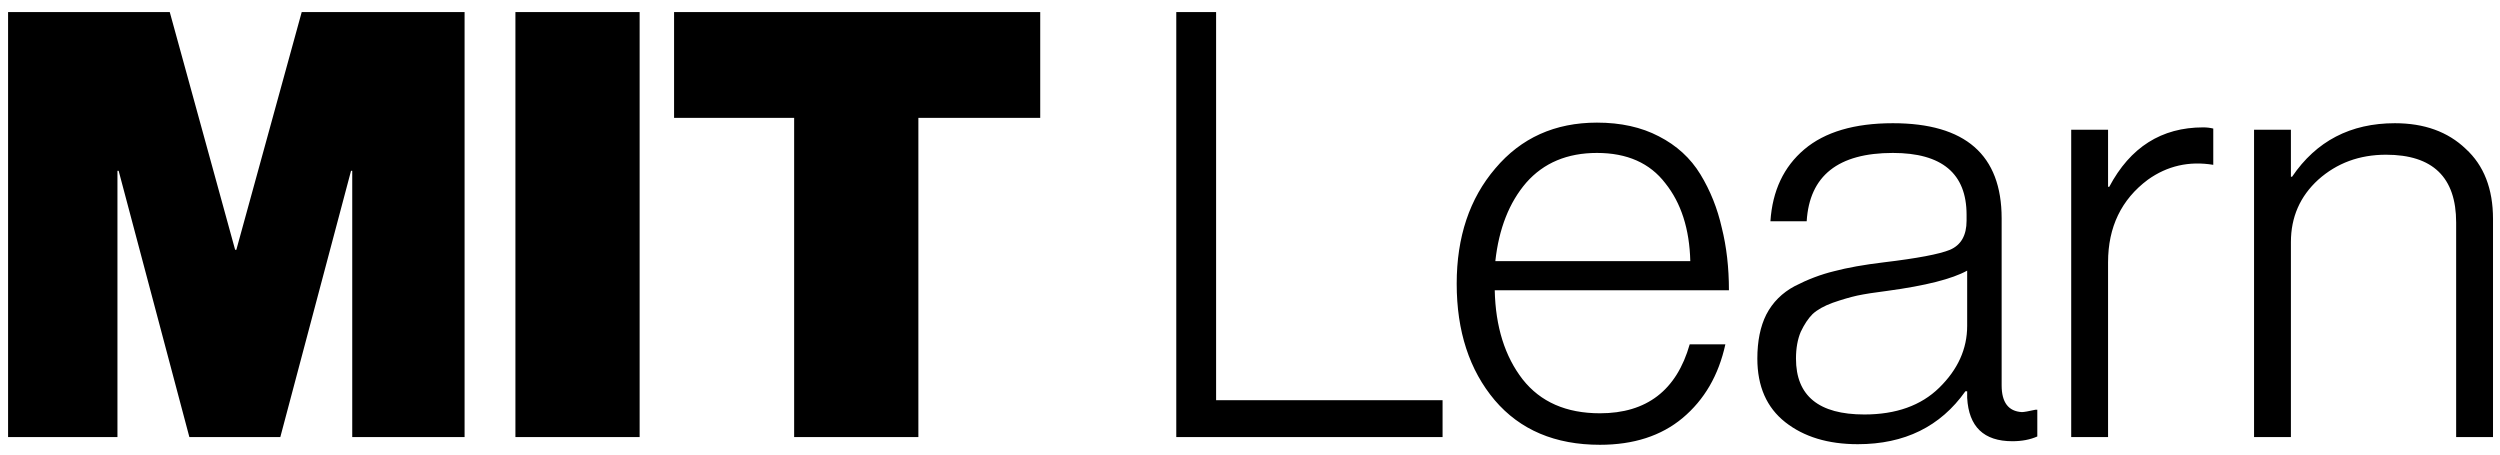
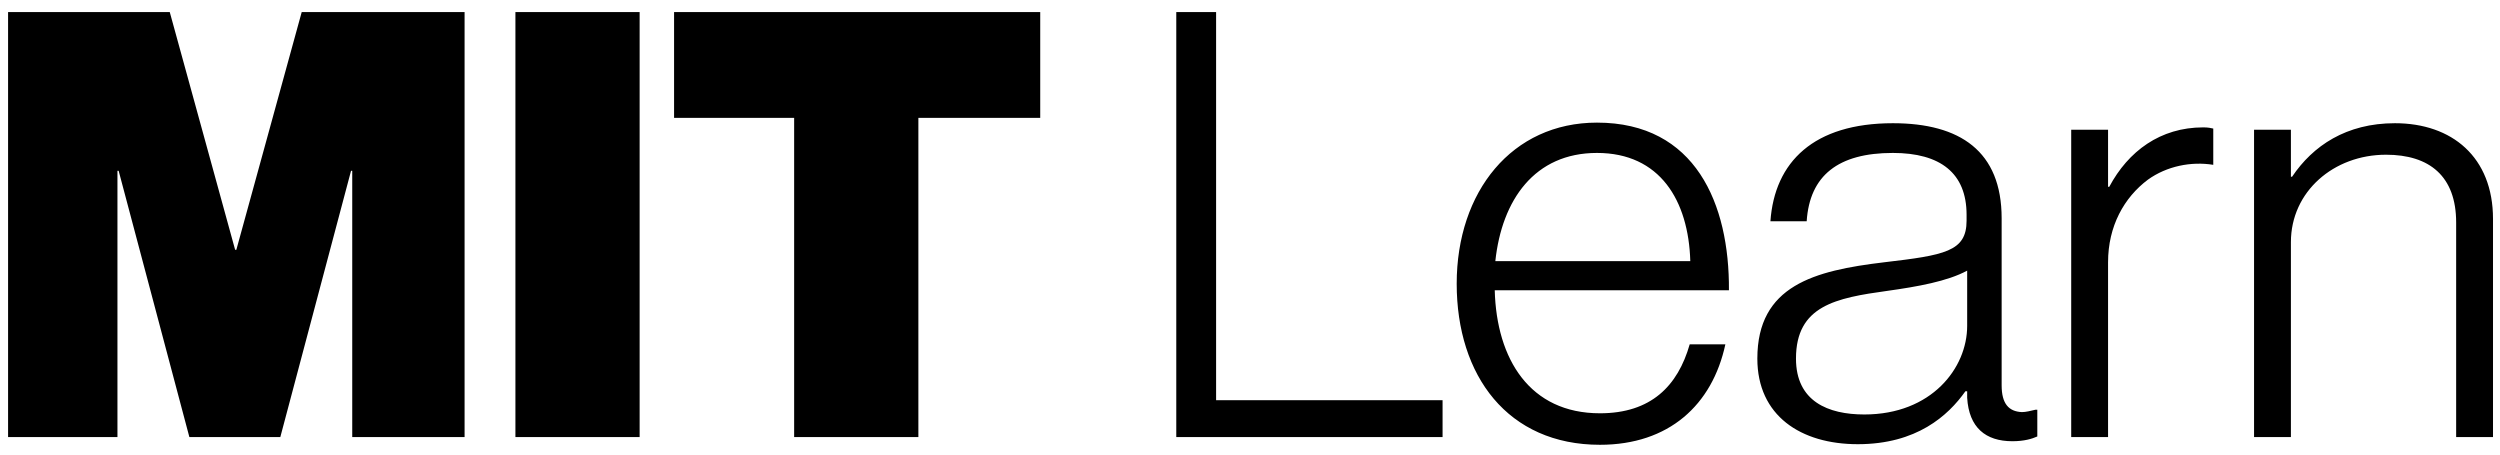
<svg xmlns="http://www.w3.org/2000/svg" width="143" height="26" viewBox="0 0 143 26" fill="none">
-   <path d="M0.462 25V0.69H9.71L13.45 14.29H13.518L17.258 0.69H26.574V25H20.148V9.768H20.08L16.034 25H10.832L6.786 9.768H6.718V25H0.462ZM29.482 25V0.69H36.587V25H29.482ZM38.557 6.742V0.69H59.501V6.742H52.531V25H45.425V6.742H38.557ZM67.283 25V0.69H69.561V22.892H82.515V25H67.283ZM91.517 25.442C88.955 25.442 86.949 24.592 85.499 22.892C84.048 21.169 83.323 18.948 83.323 16.228C83.323 13.553 84.059 11.355 85.533 9.632C87.006 7.887 88.944 7.014 91.347 7.014C92.707 7.014 93.885 7.275 94.883 7.796C95.903 8.317 96.696 9.043 97.263 9.972C97.829 10.901 98.237 11.921 98.487 13.032C98.759 14.12 98.895 15.31 98.895 16.602H85.499C85.544 18.687 86.077 20.387 87.097 21.702C88.117 22.994 89.59 23.64 91.517 23.64C94.191 23.64 95.903 22.325 96.651 19.696H98.691C98.305 21.464 97.489 22.869 96.243 23.912C95.019 24.932 93.443 25.442 91.517 25.442ZM85.533 14.936H96.685C96.639 13.1 96.163 11.615 95.257 10.482C94.373 9.326 93.069 8.748 91.347 8.748C89.647 8.748 88.298 9.315 87.301 10.448C86.326 11.581 85.737 13.077 85.533 14.936ZM106.266 25.408C104.566 25.408 103.184 24.989 102.118 24.15C101.053 23.311 100.52 22.099 100.52 20.512C100.52 19.515 100.69 18.676 101.03 17.996C101.393 17.293 101.937 16.749 102.662 16.364C103.41 15.979 104.158 15.695 104.906 15.514C105.677 15.31 106.629 15.14 107.762 15.004C109.666 14.777 110.924 14.539 111.536 14.29C112.171 14.018 112.488 13.463 112.488 12.624V12.284C112.488 9.927 111.083 8.748 108.272 8.748C105.144 8.748 103.501 10.051 103.342 12.658H101.268C101.382 10.913 102.028 9.541 103.206 8.544C104.385 7.547 106.074 7.048 108.272 7.048C112.42 7.048 114.494 8.861 114.494 12.488V22.042C114.494 23.017 114.88 23.527 115.65 23.572C115.764 23.572 116.024 23.527 116.432 23.436H116.534V24.966C116.126 25.147 115.65 25.238 115.106 25.238C113.474 25.238 112.613 24.411 112.522 22.756V22.382H112.42C110.992 24.399 108.941 25.408 106.266 25.408ZM106.64 23.708C108.454 23.708 109.882 23.198 110.924 22.178C111.99 21.135 112.522 19.957 112.522 18.642V15.48C111.661 15.956 110.142 16.341 107.966 16.636C107.241 16.727 106.663 16.817 106.232 16.908C105.824 16.999 105.36 17.135 104.838 17.316C104.34 17.497 103.954 17.713 103.682 17.962C103.433 18.211 103.206 18.551 103.002 18.982C102.821 19.413 102.73 19.923 102.73 20.512C102.73 22.643 104.034 23.708 106.64 23.708ZM118.473 25V7.422H120.581V10.686H120.649C121.85 8.419 123.641 7.286 126.021 7.286C126.225 7.286 126.418 7.309 126.599 7.354V9.428C125.216 9.201 123.97 9.485 122.859 10.278C121.34 11.411 120.581 12.987 120.581 15.004V25H118.473ZM128.932 25V7.422H131.04V10.108H131.108C132.491 8.068 134.451 7.048 136.99 7.048C138.667 7.048 140.016 7.535 141.036 8.51C142.079 9.462 142.6 10.799 142.6 12.522V25H140.492V12.726C140.492 10.142 139.155 8.85 136.48 8.85C134.961 8.85 133.669 9.326 132.604 10.278C131.561 11.23 131.04 12.42 131.04 13.848V25H128.932Z" fill="black" />
+   <path d="M0.462 25V0.69H9.71L13.45 14.29H13.518L17.258 0.69H26.574V25H20.148V9.768H20.08L16.034 25H10.832L6.786 9.768H6.718V25H0.462ZM29.482 25V0.69H36.587V25H29.482ZM38.557 6.742V0.69H59.501V6.742H52.531V25H45.425V6.742H38.557ZM67.283 25V0.69H69.561V22.892H82.515V25H67.283ZM91.517 25.442C86.247 25.442 83.323 21.498 83.323 16.228C83.323 10.958 86.485 7.014 91.347 7.014C96.991 7.014 98.929 11.672 98.895 16.602H85.499C85.601 20.546 87.505 23.64 91.517 23.64C94.441 23.64 95.971 22.076 96.651 19.696H98.691C97.943 23.164 95.461 25.442 91.517 25.442ZM85.533 14.936H96.685C96.583 11.468 94.951 8.748 91.347 8.748C87.777 8.748 85.907 11.434 85.533 14.936ZM106.266 25.408C103.002 25.408 100.52 23.776 100.52 20.512C100.52 16.33 103.784 15.48 107.762 15.004C111.23 14.596 112.488 14.392 112.488 12.624V12.284C112.488 9.904 110.992 8.748 108.272 8.748C105.144 8.748 103.512 10.04 103.342 12.658H101.268C101.506 9.258 103.75 7.048 108.272 7.048C112.114 7.048 114.494 8.646 114.494 12.488V22.042C114.494 23.096 114.902 23.538 115.65 23.572C115.888 23.572 116.126 23.504 116.432 23.436H116.534V24.966C116.228 25.102 115.786 25.238 115.106 25.238C113.576 25.238 112.624 24.456 112.522 22.756V22.382H112.42C111.434 23.776 109.632 25.408 106.266 25.408ZM106.64 23.708C110.482 23.708 112.522 21.056 112.522 18.642V15.48C111.4 16.092 109.666 16.398 107.966 16.636C105.008 17.044 102.73 17.486 102.73 20.512C102.73 22.96 104.566 23.708 106.64 23.708ZM118.473 25V7.422H120.581V10.686H120.649C121.737 8.646 123.573 7.286 126.021 7.286C126.293 7.286 126.463 7.32 126.599 7.354V9.428C125.341 9.224 123.947 9.496 122.859 10.278C121.499 11.298 120.581 12.93 120.581 15.004V25H118.473ZM128.932 25V7.422H131.04V10.108H131.108C132.298 8.34 134.202 7.048 136.99 7.048C140.254 7.048 142.6 8.986 142.6 12.522V25H140.492V12.726C140.492 10.074 138.962 8.85 136.48 8.85C133.488 8.85 131.04 10.958 131.04 13.848V25H128.932Z" fill="black" />
</svg>
